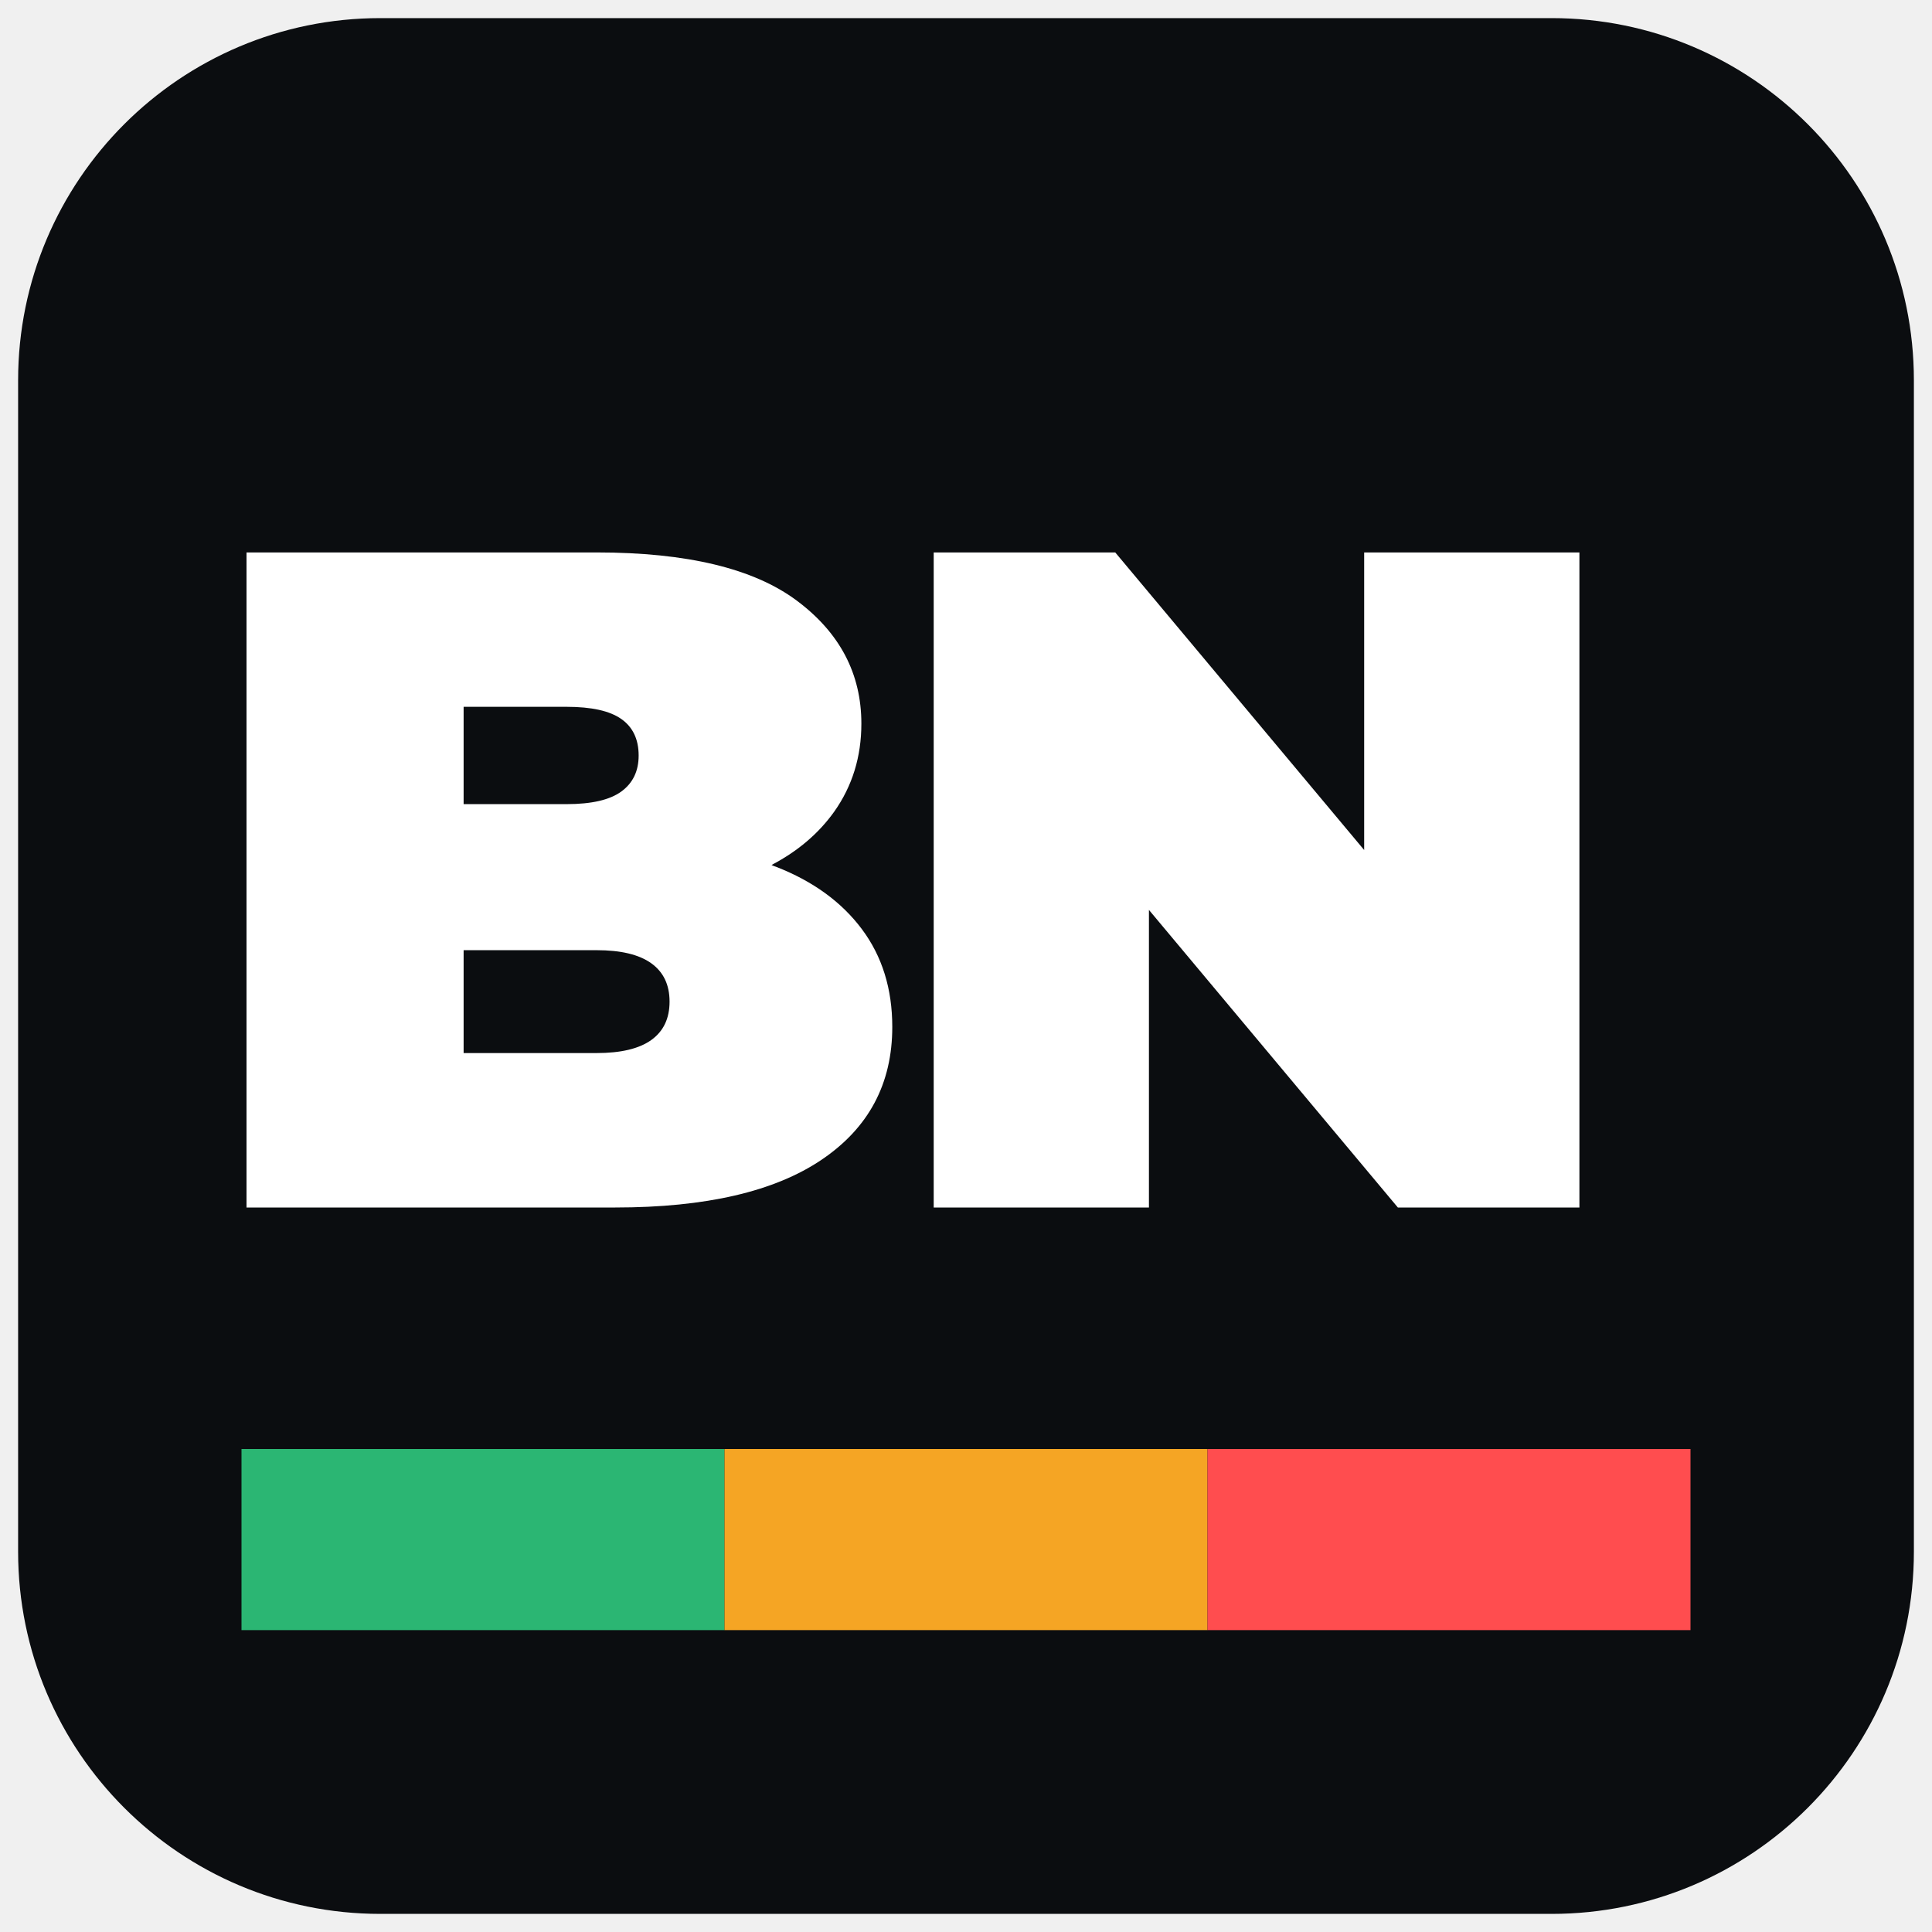
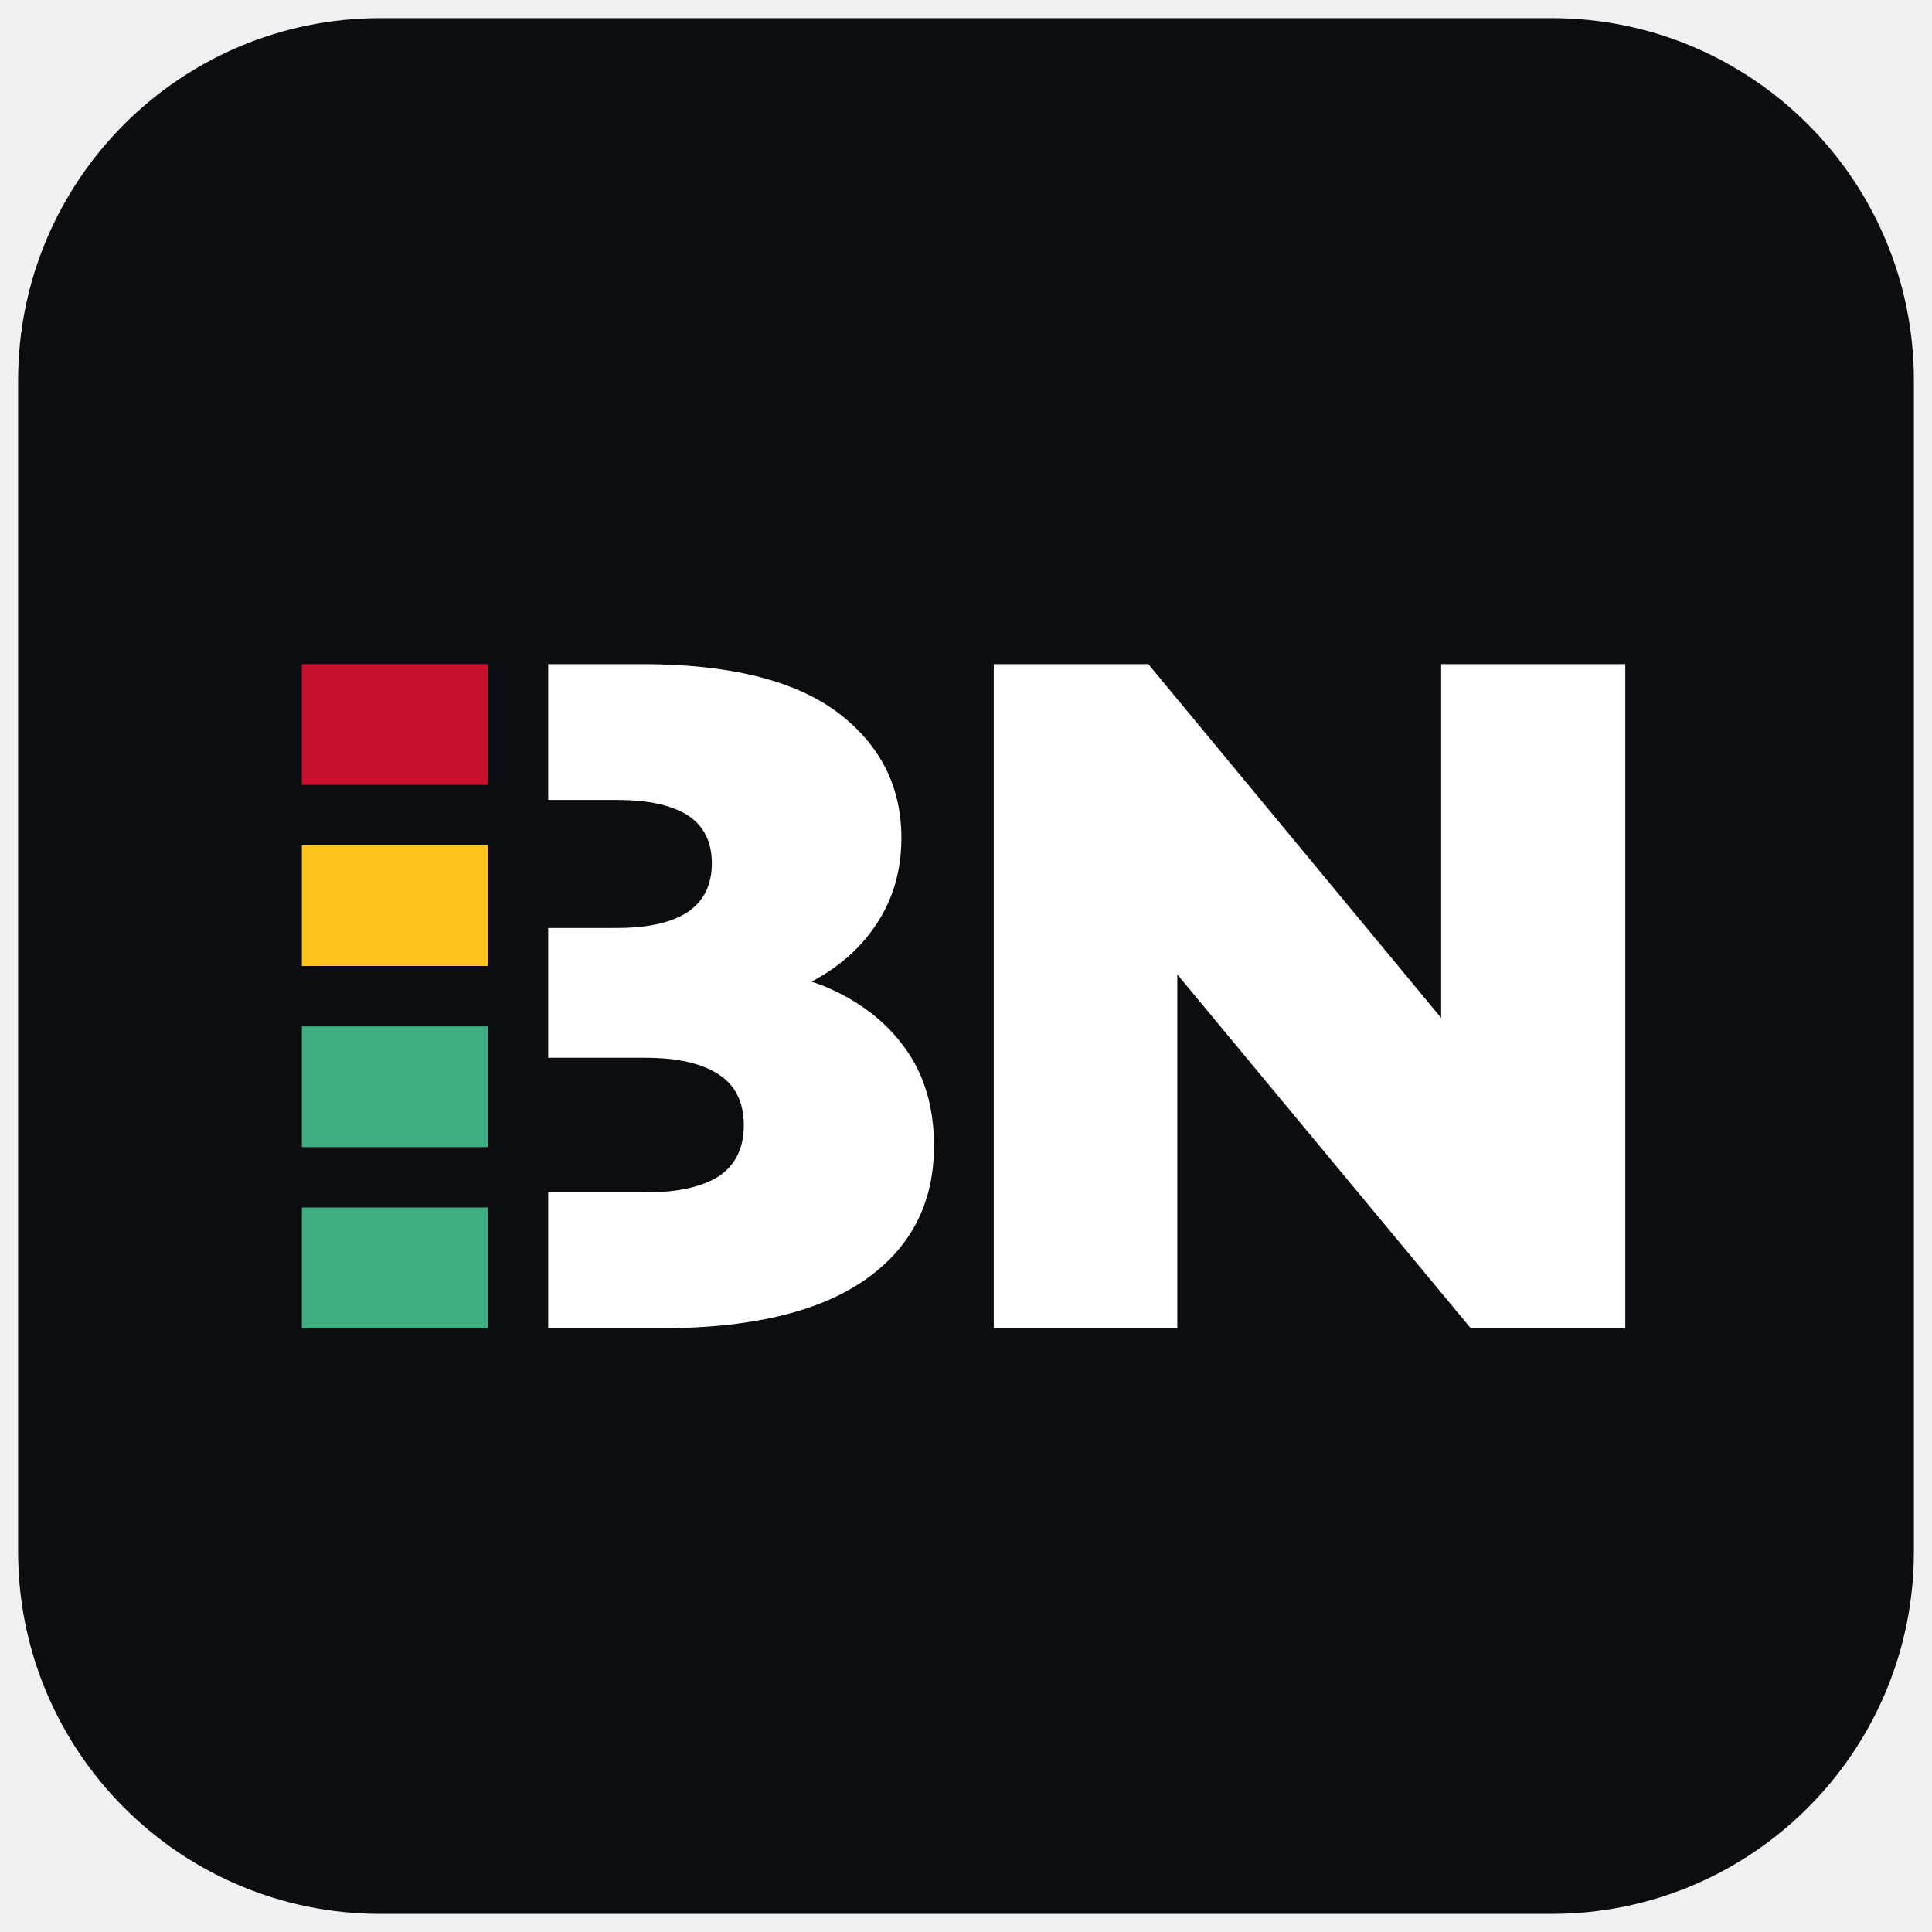
- <svg xmlns="http://www.w3.org/2000/svg" width="32" height="32" viewBox="0 0 32 32" role="img" aria-label="BLACKOUT.NETWORK">
+ <svg xmlns="http://www.w3.org/2000/svg" viewBox="0 0 32 32" width="32" height="32" role="img" aria-label="BLACKOUT.NETWORK">
  <style>@media (prefers-color-scheme:dark){.t{stroke:#3A414B;stroke-width:.6}}</style>
  <rect class="t" x="0.3" y="0.3" width="31.4" height="31.4" rx="6" fill="#0B0D10" />
-   <g transform="translate(16.0 16.0) scale(1.0) translate(-16.0 -16.0)">
-     <path d="M4.083 20.0V9.15H9.881Q12.128 9.15 13.197 9.948Q14.267 10.746 14.267 11.986Q14.267 12.808 13.817 13.444Q13.43 13.986 12.779 14.327Q12.81 14.343 12.857 14.358Q13.771 14.715 14.275 15.389Q14.779 16.063 14.779 17.009Q14.779 18.419 13.608 19.209Q12.438 20.0 10.191 20.0ZM7.679 17.442H9.881Q10.485 17.442 10.787 17.226Q11.09 17.009 11.09 16.59Q11.09 16.172 10.787 15.955Q10.485 15.738 9.881 15.738H7.679ZM7.679 13.319H9.384Q10.005 13.319 10.291 13.11Q10.578 12.901 10.578 12.514Q10.578 12.111 10.291 11.909Q10.005 11.707 9.384 11.707H7.679Z" fill="#FFFFFF" />
-     <path d="M15.465 20.0V9.15H18.472L22.595 14.079V9.15H26.16V20.0H23.153L19.03 15.071V20.0Z" fill="#FFFFFF" />
-     <rect x="4" y="24" width="8" height="3" rx="0" fill="#2BB673" />
-     <rect x="12" y="24" width="8" height="3" rx="0" fill="#F5A524" />
-     <rect x="20" y="24" width="8" height="3" rx="0" fill="#FF4D4F" />
-   </g>
+   <path fill="#FFFFFF" d="M16.46 22V11H19.02L23.87 16.86V11H26.92V22H24.36L19.5 16.14V22ZM9.08 22V19.75H10.69Q11.49 19.75 11.91 19.48Q12.32 19.2 12.32 18.64Q12.32 18.07 11.91 17.8Q11.49 17.52 10.69 17.52H9.08V15.37H10.22Q11 15.37 11.4 15.1Q11.79 14.83 11.79 14.3Q11.79 13.77 11.4 13.51Q11 13.25 10.22 13.25H9.08V11H10.63Q12.79 11 13.86 11.79Q14.93 12.59 14.93 13.88Q14.93 14.72 14.48 15.36Q14.1 15.91 13.44 16.26Q13.54 16.29 13.64 16.33Q14.51 16.69 14.99 17.36Q15.47 18.02 15.47 18.98Q15.47 20.41 14.31 21.21Q13.16 22 10.94 22Z" />
+   <path fill="#C8102E" d="M5 11H8.08V13H5Z" />
+   <path fill="#FFC21A" d="M5 14H8.08V16H5Z" />
+   <path fill="#3FAE80" d="M5 17H8.08V19H5ZM5 20H8.08V22H5Z" />
</svg>
